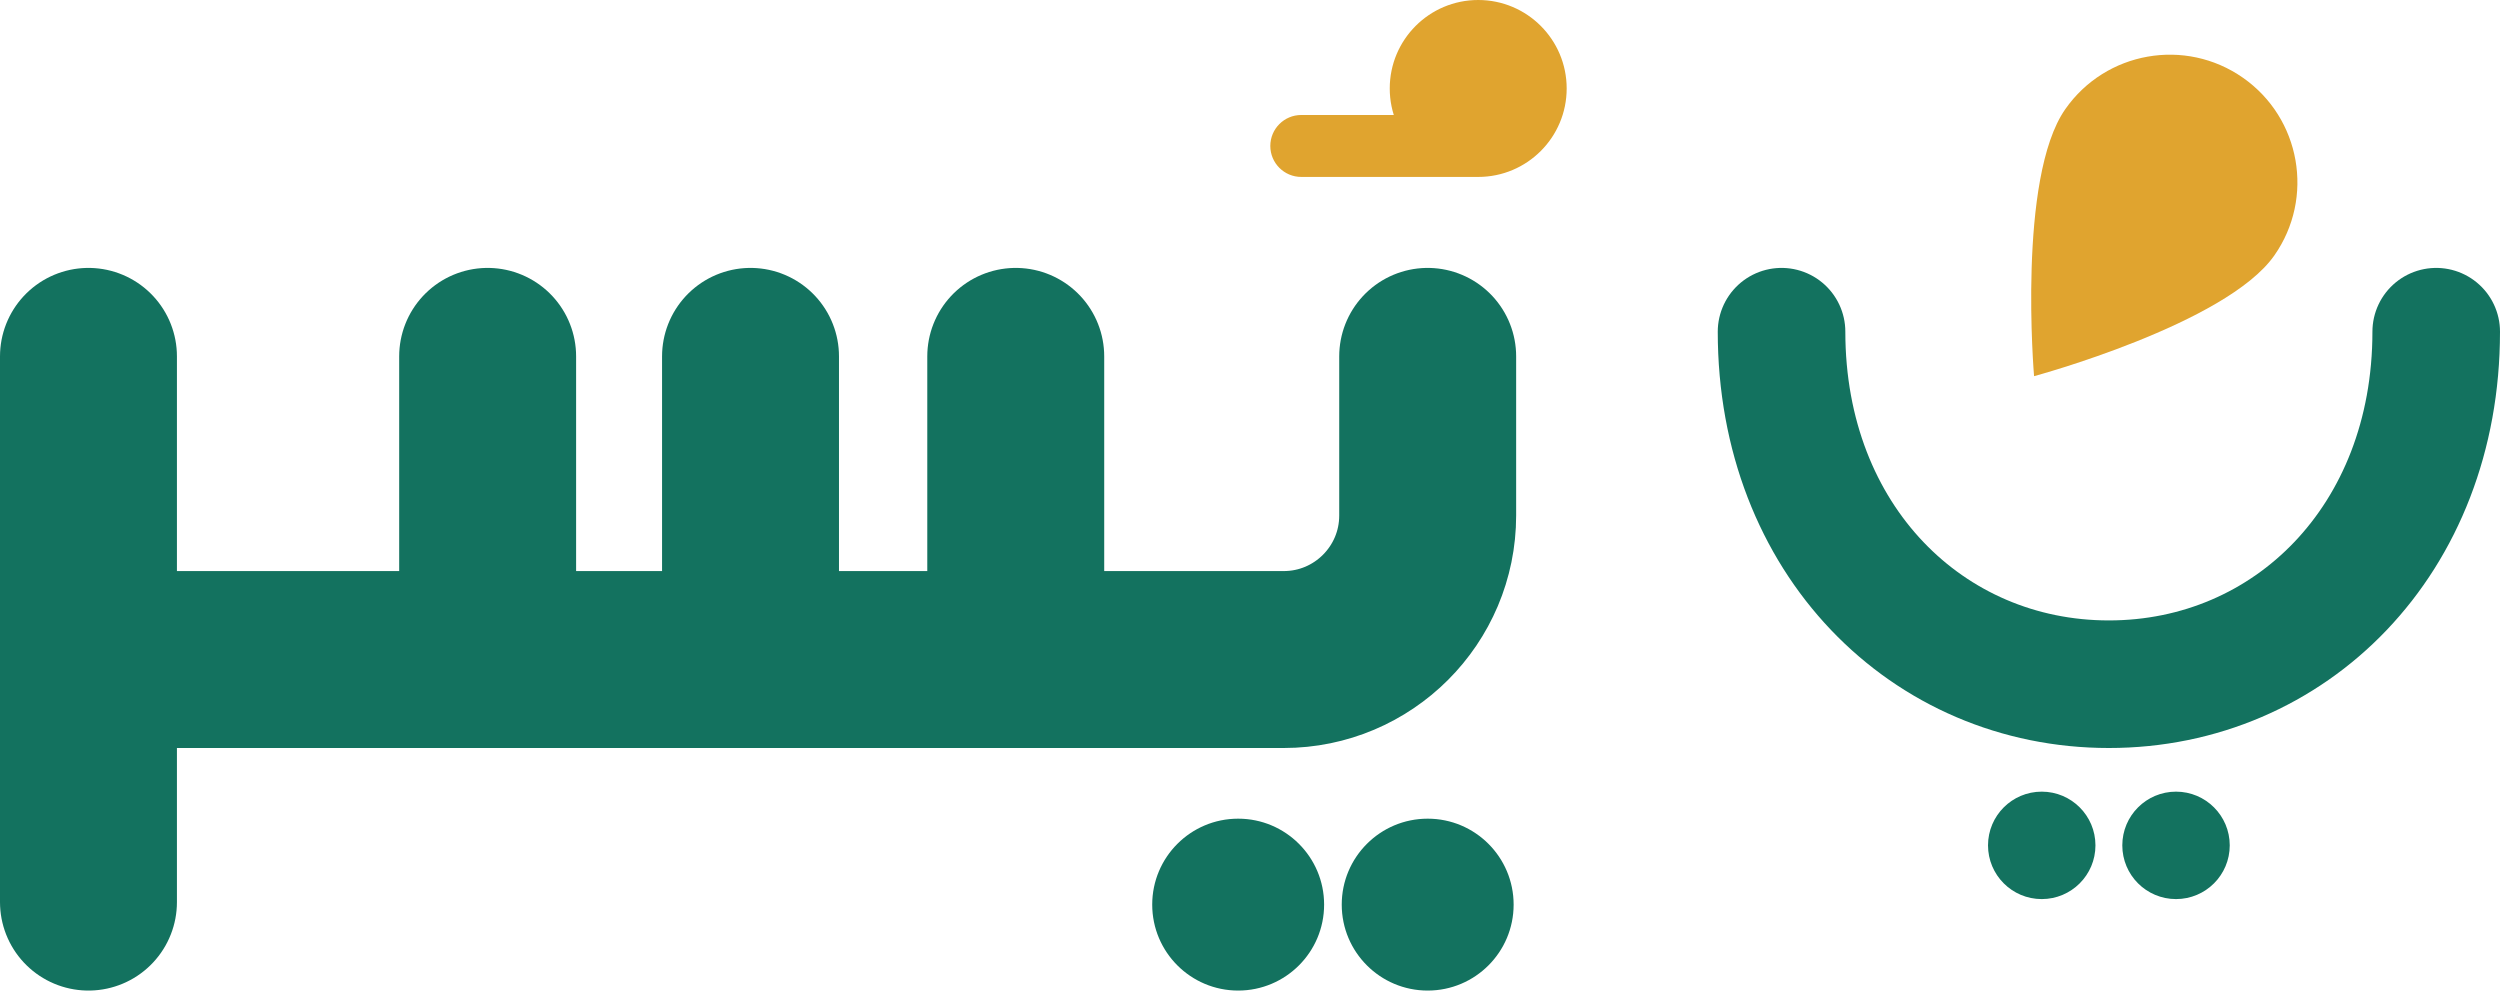
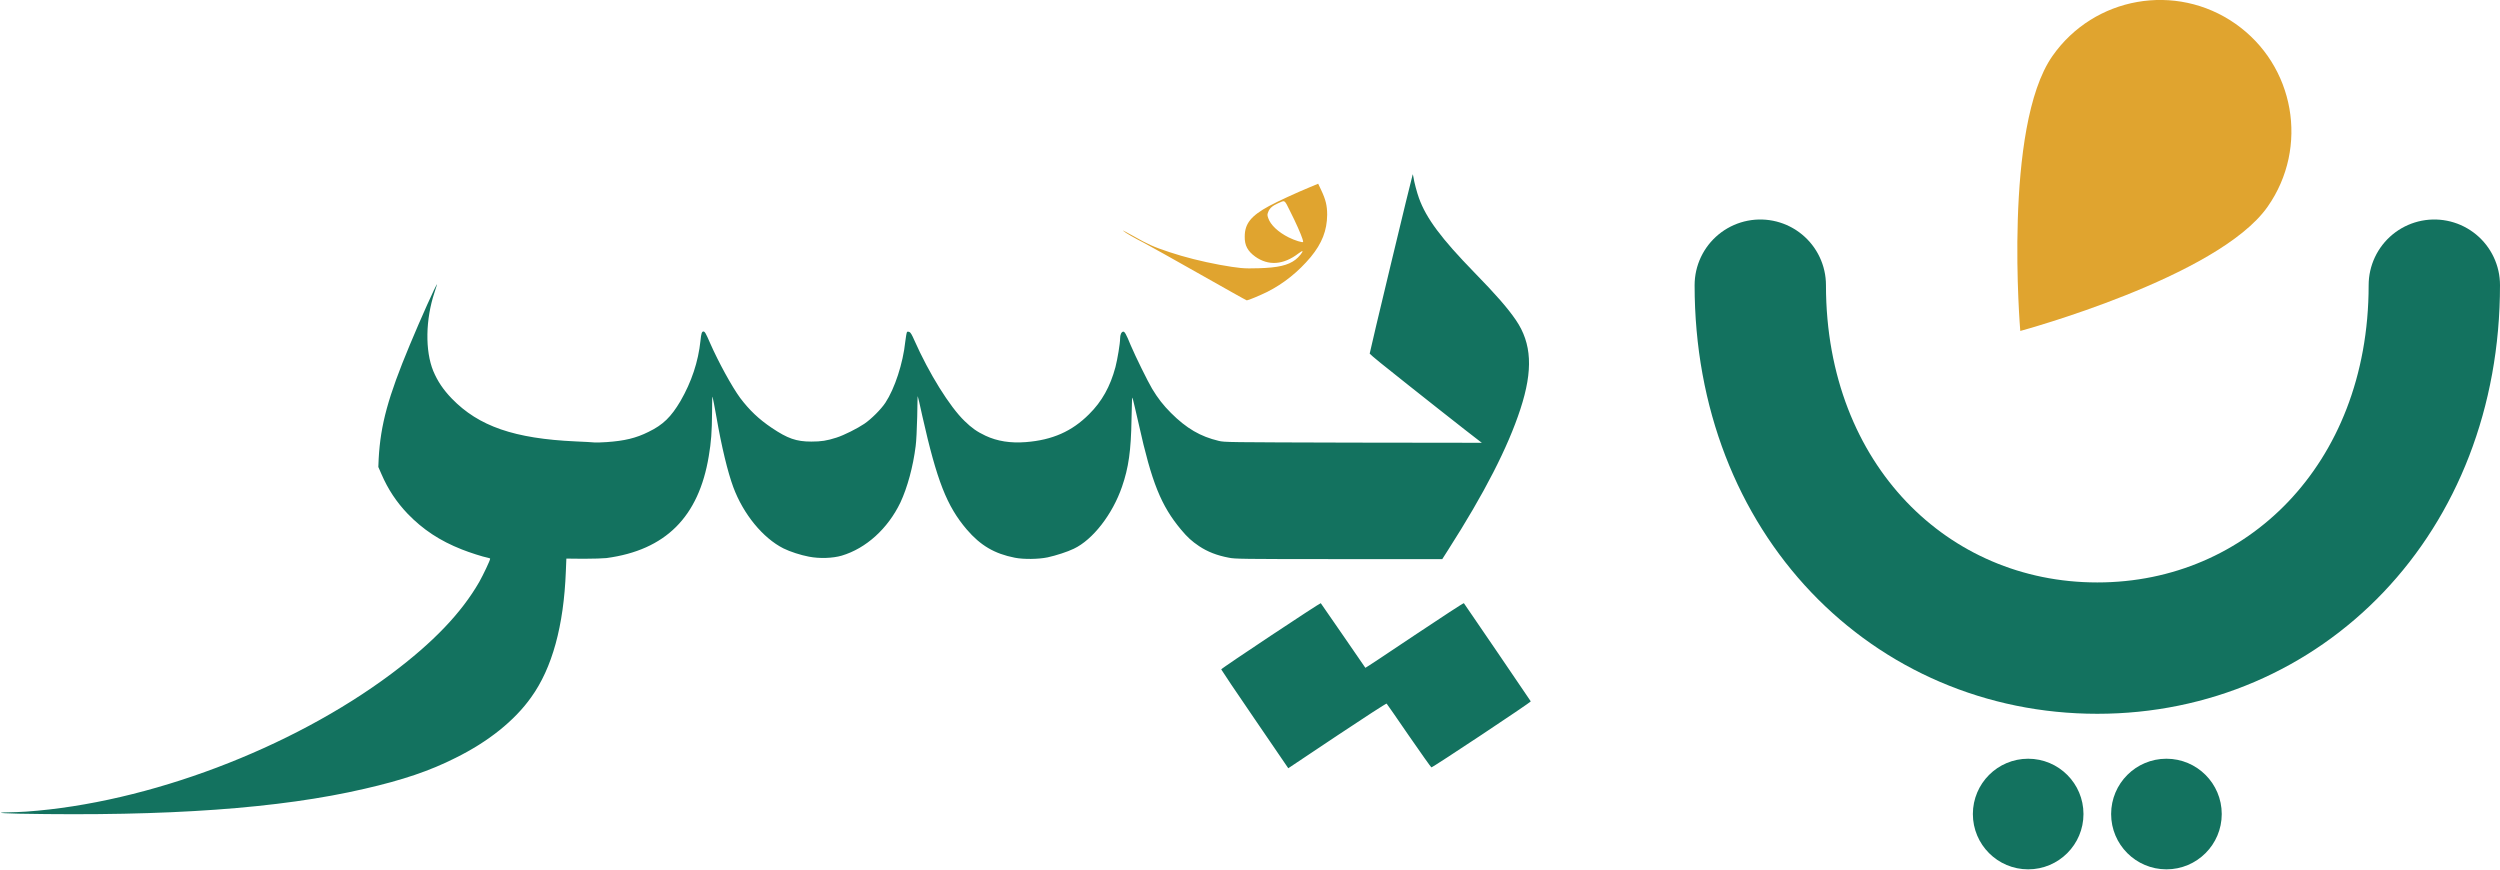
- <svg xmlns="http://www.w3.org/2000/svg" viewBox="-13.05 4.24 148.93 59.01" role="img" aria-label="يُسر">
-   <path d="M72 25.47L72 34.95A8.58 8.58 0 0 1 63.42 43.53L-7.78 43.53M47.46 25.47L47.46 43.53M31.66 25.47L31.66 43.53M16 25.47L16 43.53M-7.78 25.47L-7.78 57.98" fill="none" stroke="#13725F" stroke-width="10.54" stroke-linecap="round" stroke-linejoin="round" />
-   <circle cx="60.71" cy="58.13" r="5.12" fill="#13725F" />
-   <circle cx="72" cy="58.13" r="5.12" fill="#13725F" />
-   <path d="M80.28 9.51A5.27 5.27 0 1 1 69.74 9.51A5.27 5.27 0 1 1 80.28 9.51ZM75.01 11.09L75.01 14.78L64.47 14.78A1.84 1.84 0 0 1 64.47 11.09Z" transform="translate(0 0)" fill="#E0A42F" />
-   <g transform="translate(80.58 0)">
+ <svg xmlns="http://www.w3.org/2000/svg" viewBox="-89.35 7.5 144.65 50.3" role="img" aria-label="يُسر">
+   <path d="M-88.27 54.58C-88.88 54.57 -89.34 54.54 -89.3 54.53C-89.26 54.51 -89.04 54.5 -88.82 54.5C-88.59 54.5 -88.15 54.48 -87.83 54.46C-80.79 53.96 -72.5 50.82 -66.7 46.48C-64.27 44.66 -62.65 42.96 -61.62 41.17C-61.38 40.74 -60.99 39.92 -60.99 39.83C-60.99 39.81 -61.05 39.78 -61.13 39.77C-61.4 39.72 -62.18 39.47 -62.63 39.29C-63.9 38.79 -64.88 38.14 -65.76 37.23C-66.41 36.55 -66.9 35.81 -67.28 34.93L-67.46 34.52L-67.44 34.04C-67.33 32.07 -66.9 30.48 -65.64 27.46C-65.02 25.97 -64.1 23.91 -64.06 23.95C-64.06 23.95 -64.13 24.16 -64.21 24.42C-64.73 25.98 -64.76 27.8 -64.28 28.97C-64.03 29.56 -63.71 30.04 -63.21 30.56C-61.65 32.17 -59.58 32.88 -56.04 33.04C-55.54 33.06 -55.05 33.09 -54.96 33.1C-54.87 33.11 -54.55 33.1 -54.25 33.08C-53.22 33.01 -52.55 32.85 -51.83 32.49C-50.98 32.08 -50.52 31.62 -49.98 30.71C-49.34 29.6 -48.95 28.44 -48.82 27.21C-48.78 26.79 -48.74 26.68 -48.65 26.68C-48.57 26.68 -48.51 26.78 -48.26 27.36C-47.79 28.43 -47 29.88 -46.52 30.53C-45.99 31.23 -45.45 31.75 -44.69 32.26C-43.78 32.87 -43.28 33.05 -42.41 33.05C-41.83 33.05 -41.51 33 -40.95 32.82C-40.51 32.68 -39.74 32.29 -39.34 32.02C-38.94 31.75 -38.37 31.18 -38.12 30.8C-37.58 29.98 -37.1 28.52 -36.97 27.26C-36.94 26.98 -36.89 26.74 -36.87 26.71C-36.83 26.68 -36.8 26.68 -36.73 26.71C-36.66 26.74 -36.58 26.88 -36.45 27.18C-35.59 29.12 -34.4 31.03 -33.54 31.86C-33.13 32.26 -32.82 32.48 -32.33 32.71C-31.65 33.03 -30.88 33.15 -29.99 33.08C-28.46 32.96 -27.33 32.46 -26.34 31.47C-25.59 30.73 -25.11 29.86 -24.81 28.74C-24.69 28.27 -24.54 27.37 -24.54 27.08C-24.54 26.87 -24.47 26.71 -24.37 26.69C-24.28 26.67 -24.19 26.83 -23.93 27.47C-23.64 28.15 -22.95 29.55 -22.69 29.99C-22.36 30.54 -22.04 30.95 -21.6 31.39C-20.7 32.29 -19.89 32.76 -18.83 33.01C-18.48 33.09 -18.46 33.09 -11.04 33.11L-3.61 33.12L-3.73 33.03C-4.25 32.64 -7.64 29.97 -9.47 28.5C-9.81 28.23 -10.09 27.98 -10.1 27.96C-10.11 27.91 -7.64 17.62 -7.61 17.59C-7.6 17.58 -7.59 17.65 -7.57 17.74C-7.53 18.03 -7.36 18.66 -7.25 18.96C-6.83 20.13 -5.95 21.31 -4.04 23.27C-2.79 24.55 -2.12 25.32 -1.64 26.02C-0.72 27.37 -0.64 28.91 -1.38 31.17C-2.1 33.38 -3.47 36.05 -5.55 39.3L-5.9 39.85L-11.89 39.85C-17.5 39.85 -17.91 39.84 -18.24 39.77C-18.94 39.64 -19.49 39.42 -19.97 39.1C-20.4 38.81 -20.64 38.59 -21.01 38.15C-22.17 36.76 -22.71 35.43 -23.46 32.05C-23.63 31.32 -23.78 30.65 -23.81 30.56C-23.85 30.41 -23.86 30.57 -23.88 31.74C-23.91 33.59 -24.05 34.56 -24.43 35.66C-24.98 37.26 -26.12 38.73 -27.22 39.25C-27.59 39.43 -28.24 39.64 -28.74 39.75C-29.27 39.86 -30.13 39.87 -30.63 39.77C-31.81 39.54 -32.62 39.06 -33.41 38.14C-34.57 36.78 -35.14 35.32 -35.98 31.59C-36.12 30.95 -36.24 30.42 -36.25 30.42C-36.26 30.41 -36.27 30.95 -36.28 31.61C-36.3 32.35 -36.33 33.02 -36.37 33.31C-36.52 34.51 -36.85 35.71 -37.25 36.57C-37.98 38.09 -39.24 39.23 -40.65 39.65C-41.16 39.8 -41.93 39.83 -42.54 39.71C-43.02 39.62 -43.64 39.42 -44.02 39.23C-45.21 38.63 -46.34 37.25 -46.92 35.69C-47.24 34.83 -47.6 33.35 -47.9 31.61C-48 31.05 -48.1 30.53 -48.12 30.47C-48.14 30.39 -48.15 30.68 -48.15 31.35C-48.16 32.51 -48.2 33.06 -48.34 33.89C-48.92 37.41 -50.84 39.33 -54.26 39.79C-54.43 39.81 -55.02 39.83 -55.58 39.83L-56.58 39.82L-56.61 40.56C-56.73 43.71 -57.4 46.16 -58.62 47.85C-59.58 49.2 -61.09 50.41 -62.99 51.35C-64.47 52.1 -66.07 52.64 -68.26 53.14C-73.16 54.28 -79.64 54.74 -88.27 54.58ZM-16.75 49.11C-17.82 47.55 -18.69 46.25 -18.69 46.23C-18.69 46.17 -12.96 42.37 -12.93 42.4C-12.91 42.42 -12.33 43.26 -11.63 44.28C-10.94 45.29 -10.36 46.13 -10.35 46.14C-10.34 46.15 -9.06 45.3 -7.51 44.26C-5.95 43.22 -4.67 42.38 -4.65 42.4C-4.6 42.46 -0.8 48.04 -0.78 48.08C-0.76 48.13 -6.47 51.92 -6.53 51.9C-6.55 51.9 -7.14 51.07 -7.83 50.07C-8.52 49.06 -9.1 48.23 -9.12 48.21C-9.14 48.19 -10.42 49.02 -11.98 50.06L-14.81 51.95L-16.75 49.11Z" fill="#13725F" fill-rule="evenodd" />
+   <path d="M-19.93 23.36C-21.4 22.53 -22.84 21.72 -23.13 21.57C-23.73 21.26 -24.21 20.99 -24.37 20.85C-24.43 20.8 -24.16 20.94 -23.77 21.16C-22.92 21.64 -22.62 21.78 -21.68 22.09C-20.81 22.38 -19.81 22.63 -18.79 22.82C-17.65 23.02 -17.4 23.05 -16.52 23.02C-15.41 22.99 -14.82 22.85 -14.4 22.53C-14.2 22.38 -13.95 22.07 -13.99 22.03C-14.01 22.02 -14.11 22.08 -14.23 22.17C-15.09 22.83 -15.96 22.89 -16.72 22.35C-17.16 22.03 -17.34 21.7 -17.33 21.19C-17.33 20.44 -16.97 19.99 -15.92 19.42C-15.44 19.16 -14.36 18.66 -13.56 18.33L-13.08 18.13L-12.91 18.49C-12.64 19.06 -12.56 19.4 -12.56 19.93C-12.57 20.84 -12.86 21.58 -13.51 22.37C-14.23 23.23 -15.08 23.91 -16.03 24.39C-16.46 24.6 -17.13 24.88 -17.21 24.88C-17.24 24.88 -18.46 24.19 -19.93 23.36ZM-13.99 21.32C-14.07 21.06 -14.38 20.36 -14.7 19.73C-15.05 19.03 -14.98 19.07 -15.42 19.27C-15.73 19.41 -15.89 19.55 -15.97 19.76C-16.03 19.92 -16.03 19.94 -15.97 20.12C-15.84 20.51 -15.4 20.93 -14.78 21.24C-14.44 21.41 -13.98 21.55 -13.95 21.5C-13.95 21.48 -13.96 21.4 -13.99 21.32Z" fill="#E0A42F" fill-rule="evenodd" />
+   <g transform="translate(0 0)">
    <path d="M12.5 24c0 12.4 8.7 21 19.5 21s19.5-8.6 19.5-21" fill="none" stroke="#13725F" stroke-width="7.6" stroke-linecap="round" />
    <circle cx="28" cy="54.6" r="3.2" fill="#13725F" />
    <circle cx="36" cy="54.6" r="3.2" fill="#13725F" />
    <path d="M32 8.5c0 0-7.6 9.1-7.6 14.1a7.6 7.6 0 0 0 15.2 0c0-5-7.6-14.1-7.6-14.1Z" fill="#E0A42F" transform="translate(3 -5.5) rotate(-145 32 21.5)" />
  </g>
</svg>
